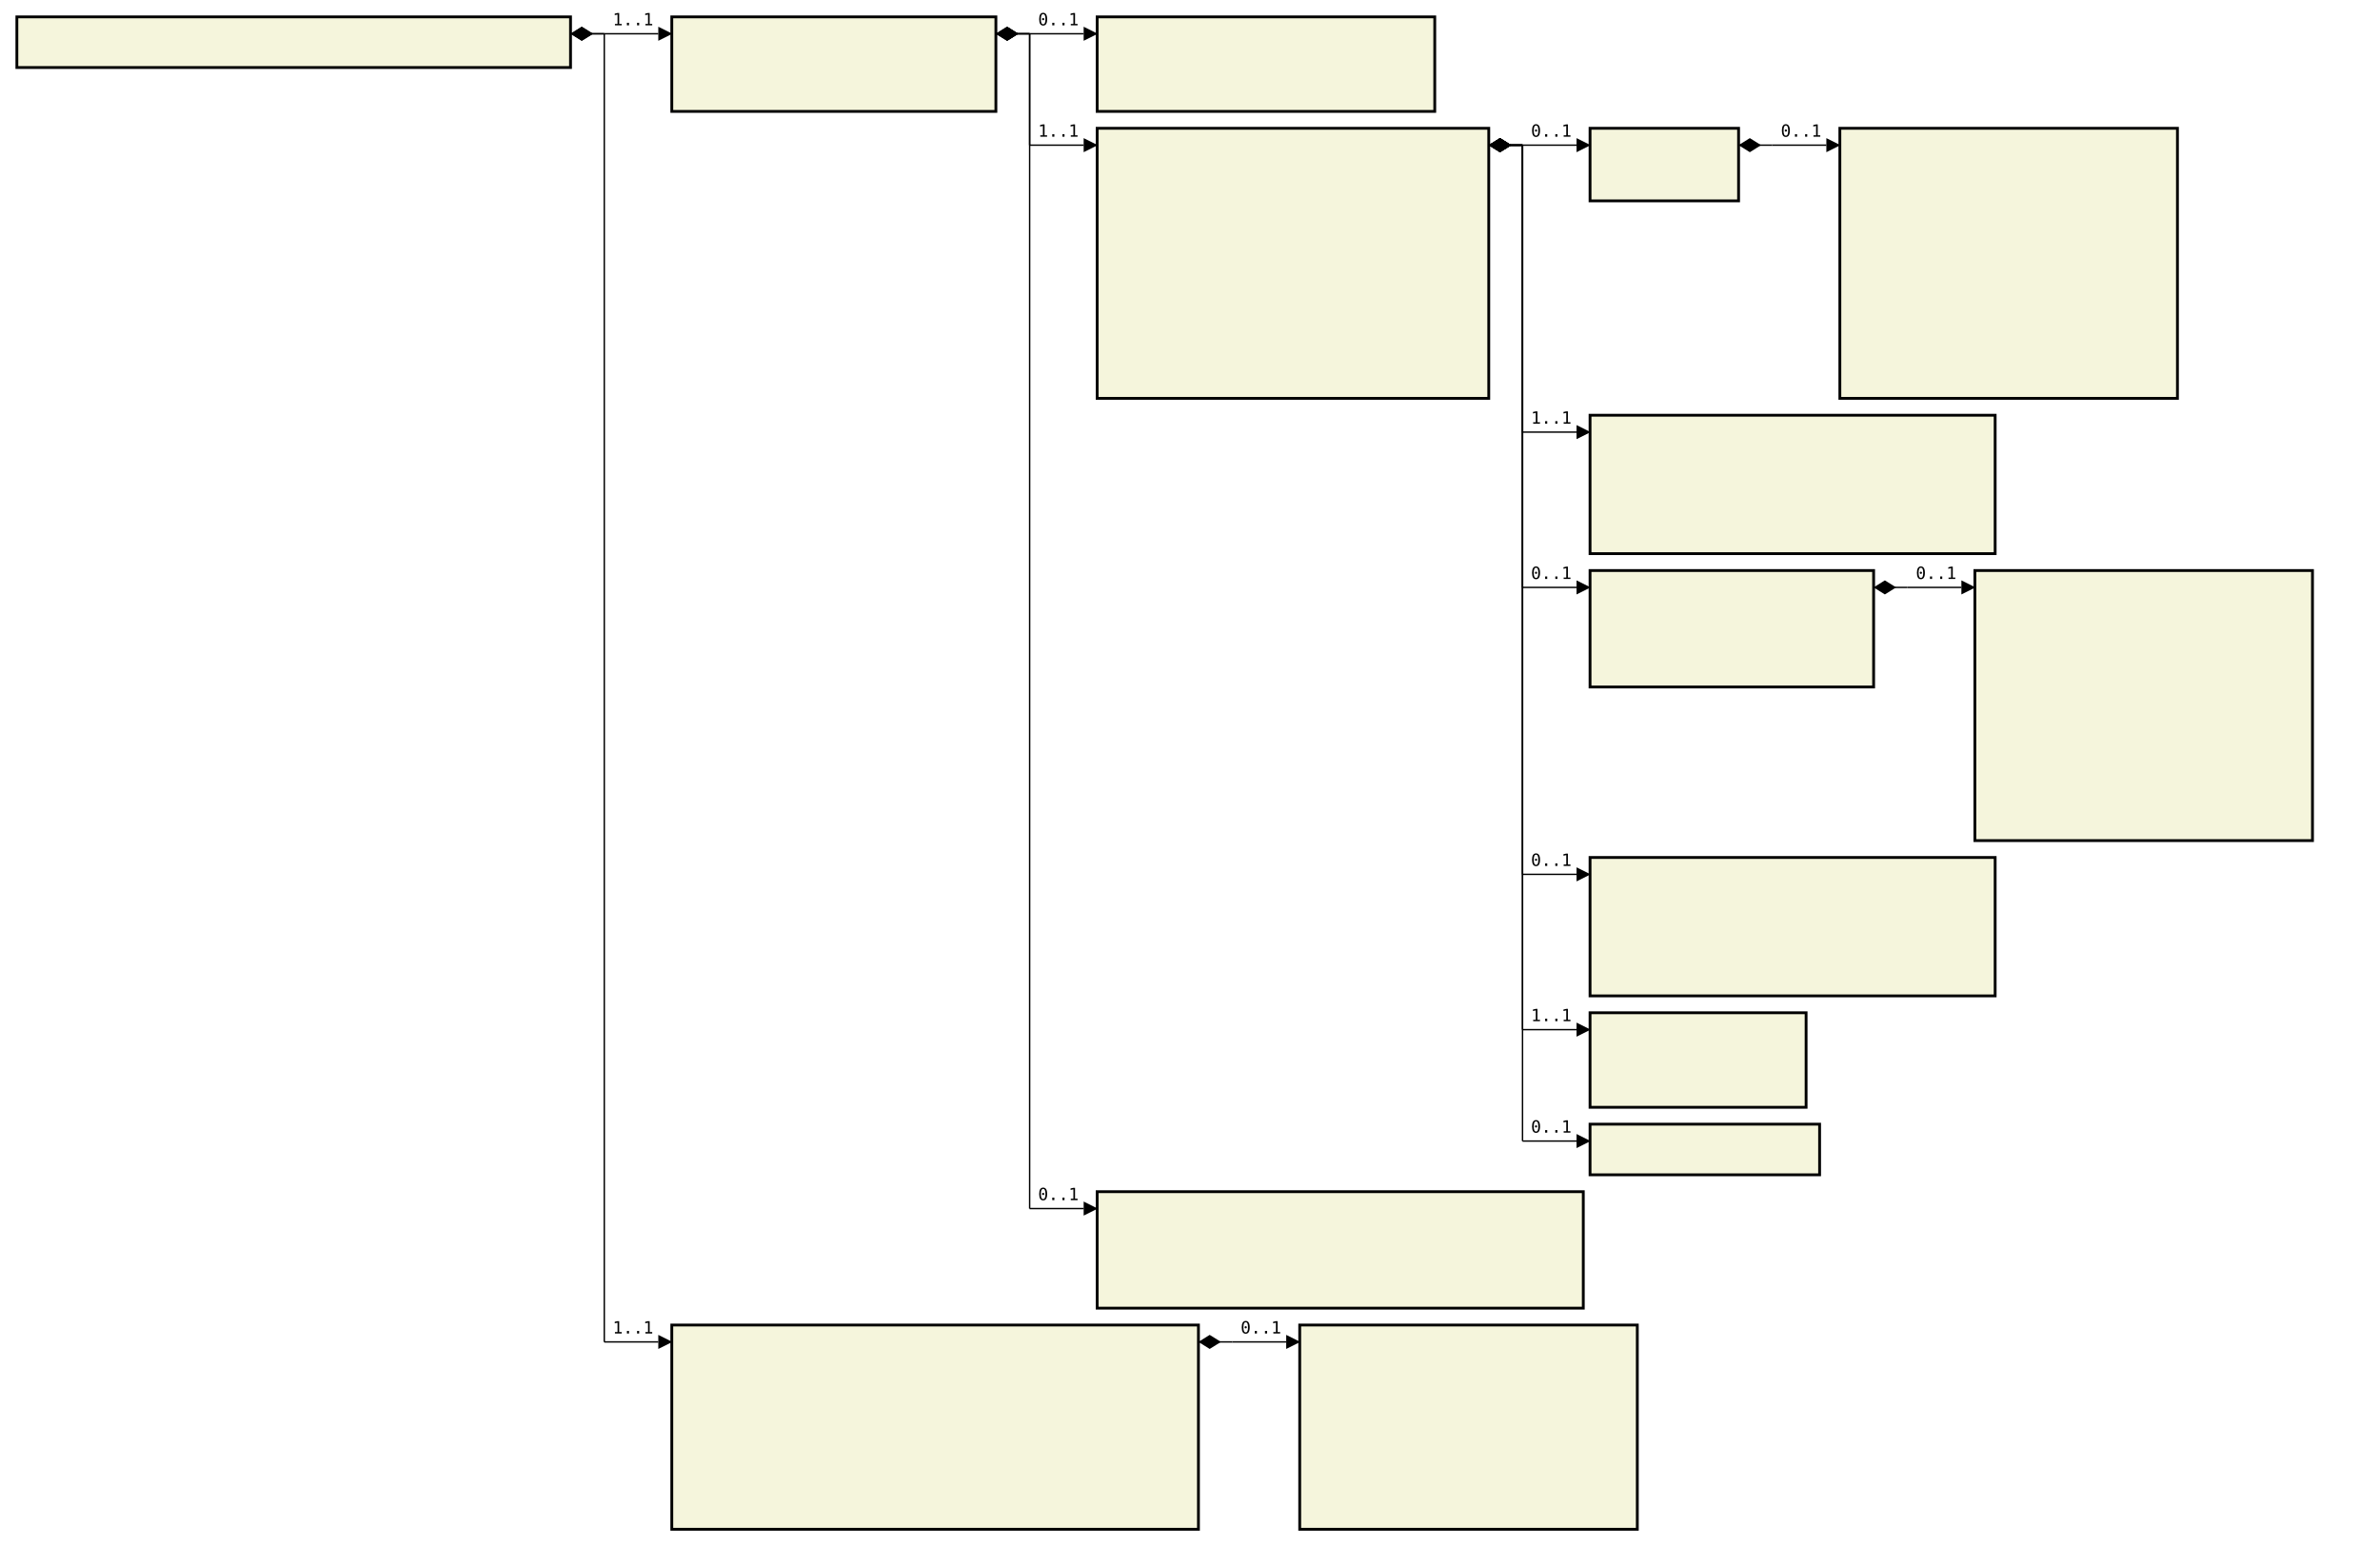
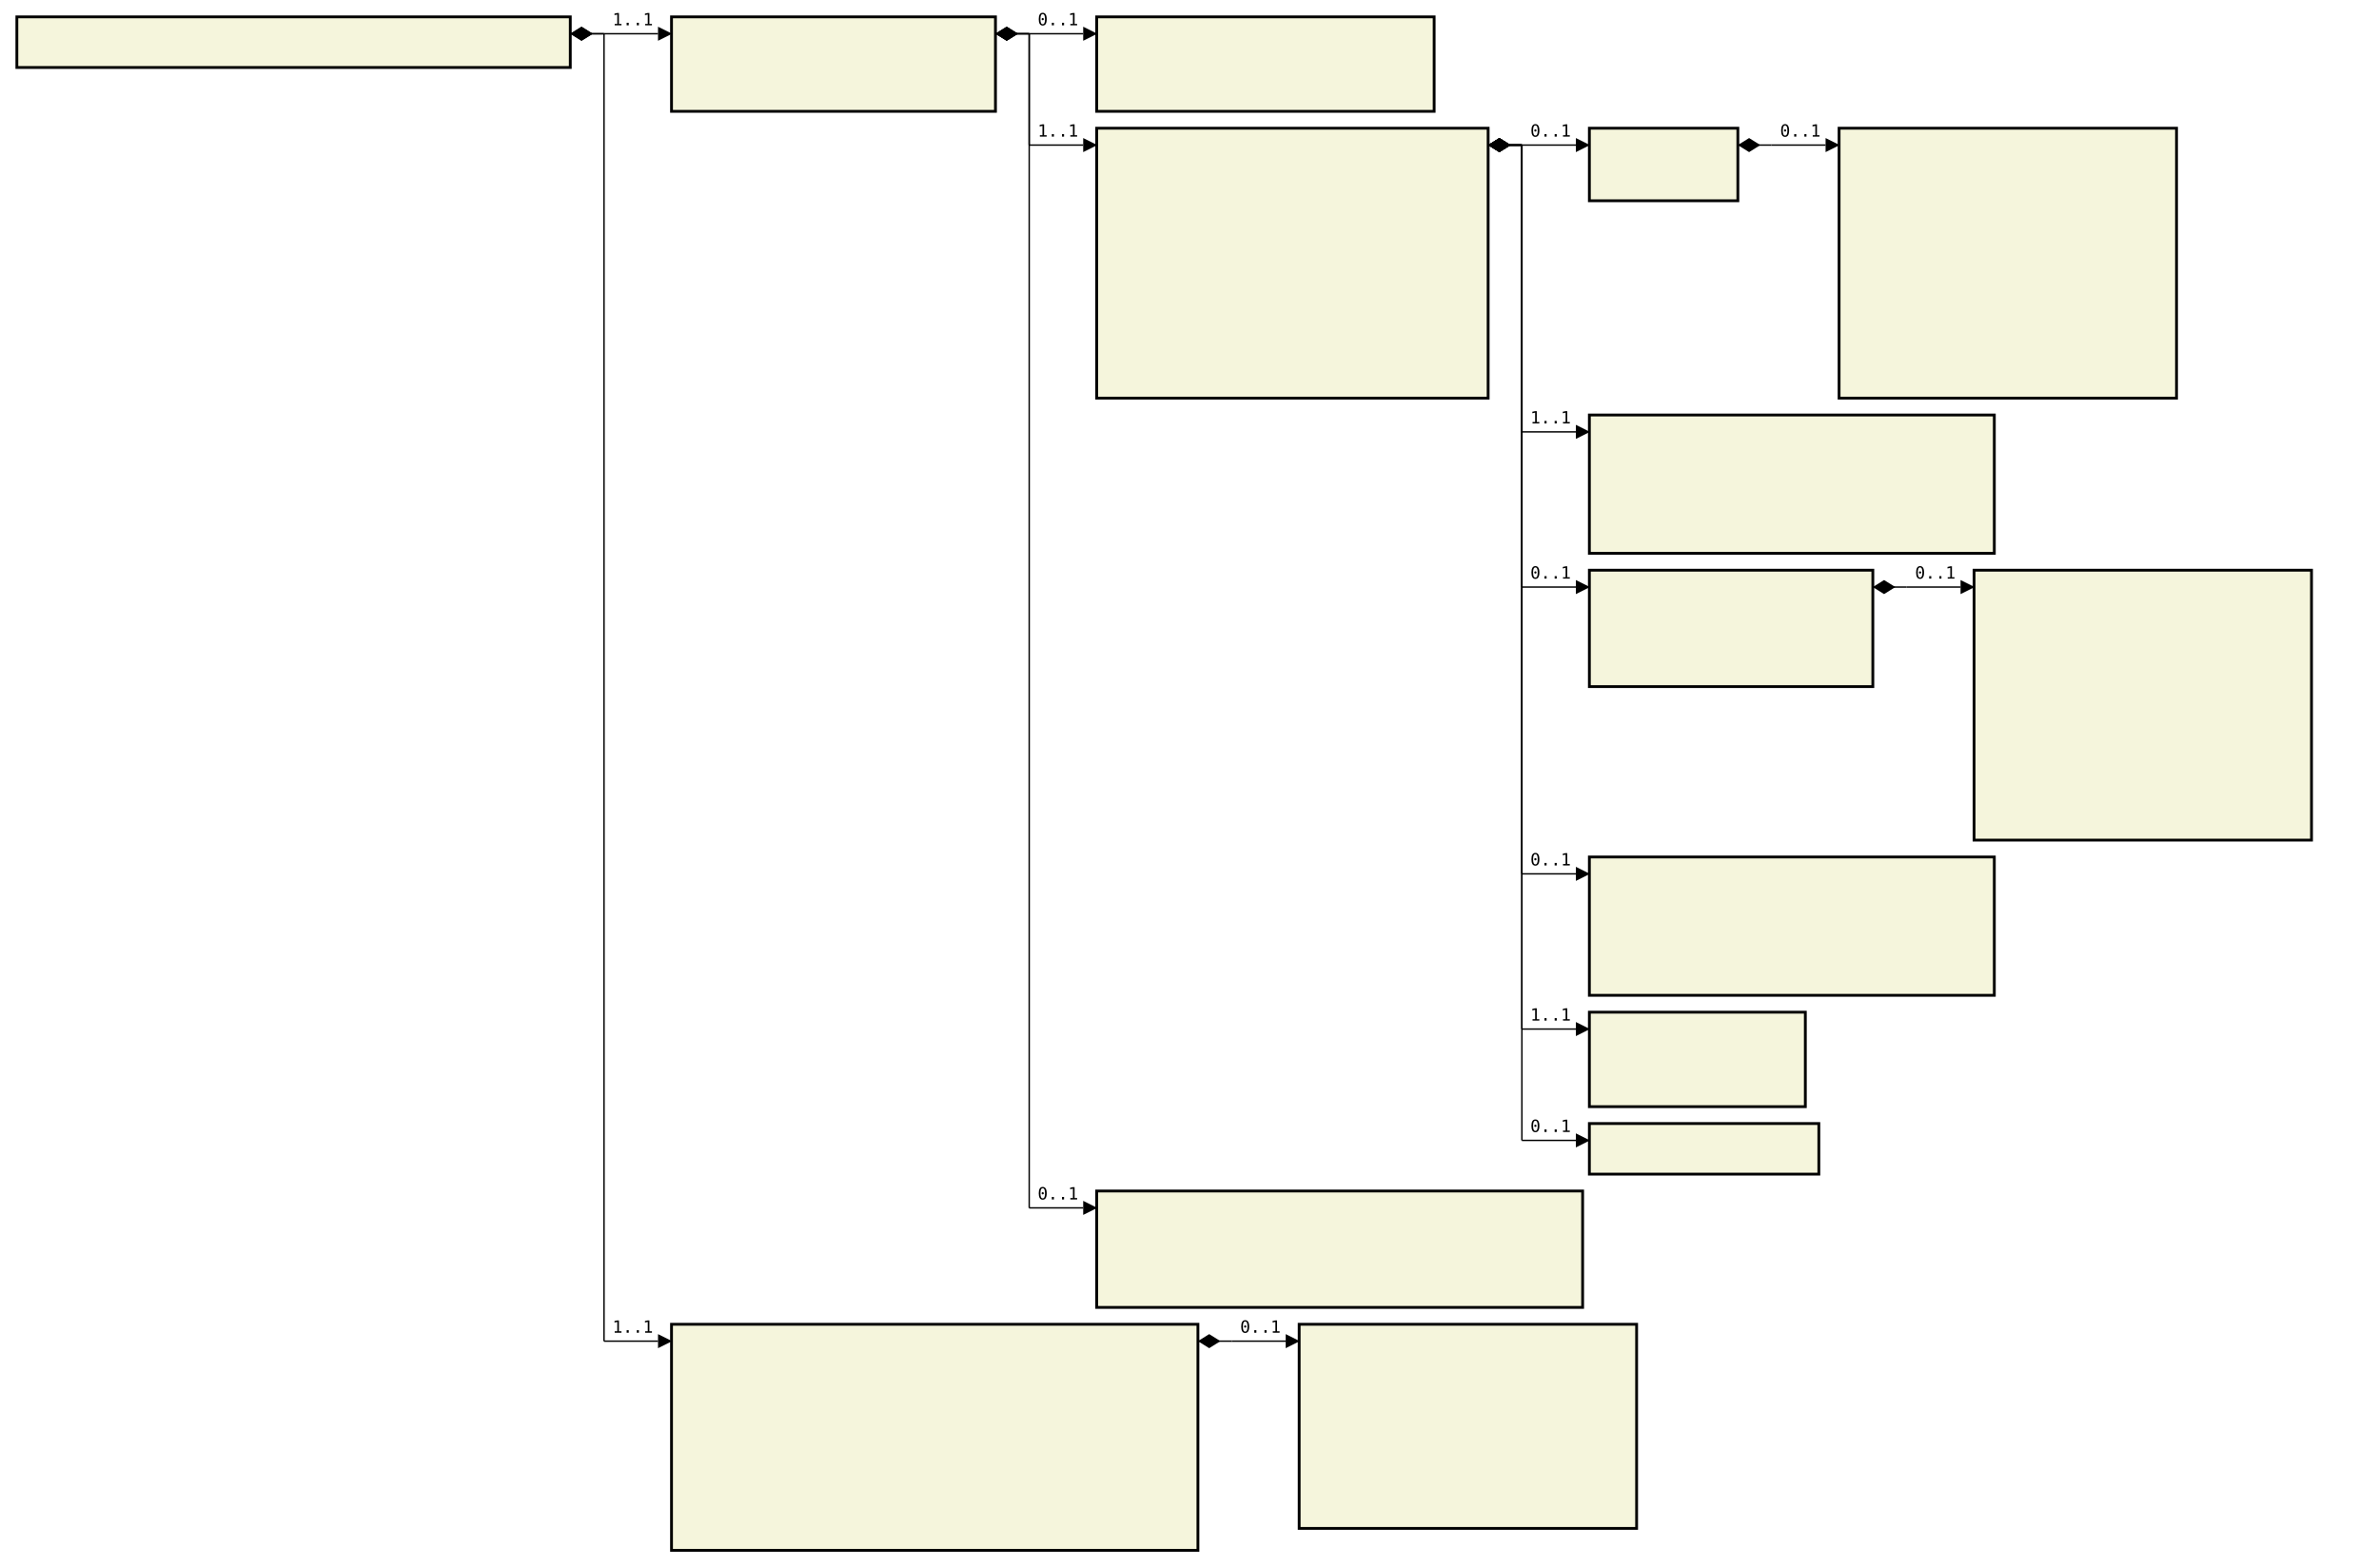
- <svg xmlns="http://www.w3.org/2000/svg" font-family="monospace" width="141em" height="91.6em" style="background-color:white">
+ <svg xmlns="http://www.w3.org/2000/svg" font-family="monospace" width="141em" height="92.9em" style="background-color:white">
  <defs>
    <marker id="Triangle" viewBox="0 0 10 10" refX="0" refY="5" markerUnits="strokeWidth" markerWidth="15" markerHeight="10" orient="auto">
      <path d="M 0 0 L 10 5 L 0 10 z" />
    </marker>
    <marker id="Diamond" viewBox="0 0 16 10" refX="0" refY="5" markerUnits="strokeWidth" markerWidth="20" markerHeight="10" orient="auto">
      <path d="M 0 5 L 8 10 L 16 5 L 8 0 z" />
    </marker>
  </defs>
  <rect x="1em" y="1em" width="32.8em" height="3em" fill="beige" stroke="black" stroke-width="2" />
  <text style="font-weight:bold" text-anchor="middle" x="17.4em" y="2.3em" fill="black">
</text>
  <rect x="39.8em" y="1em" width="19.2em" height="5.6em" fill="beige" stroke="black" stroke-width="2" />
  <text style="font-weight:bold" text-anchor="middle" x="49.4em" y="2.3em" fill="black">
</text>
  <text x="40.8em" y="4.3em" fill="darkslateblue">
</text>
  <text x="40.8em" y="5.6em" fill="darkslateblue">
</text>
  <rect x="65em" y="1em" width="20em" height="5.6em" fill="beige" stroke="black" stroke-width="2" />
  <text style="font-weight:bold" text-anchor="middle" x="75em" y="2.3em" fill="black">
</text>
  <text x="66em" y="4.3em" fill="darkslateblue">
</text>
  <text x="66em" y="5.6em" fill="darkslateblue">
</text>
  <rect x="65em" y="7.6em" width="23.2em" height="16em" fill="beige" stroke="black" stroke-width="2" />
  <text style="font-weight:bold" text-anchor="middle" x="76.6em" y="8.9em" fill="black">
</text>
  <text x="66em" y="10.9em" fill="darkslateblue">
</text>
  <text x="66em" y="12.2em" fill="darkslateblue">
</text>
  <text x="66em" y="13.5em" fill="darkslateblue">
</text>
  <text x="66em" y="14.8em" fill="darkslateblue">
</text>
  <text x="66em" y="16.1em" fill="darkslateblue">
</text>
  <text x="66em" y="17.4em" fill="darkslateblue">
</text>
  <text x="66em" y="18.7em" fill="darkslateblue">
</text>
  <text x="66em" y="20em" fill="darkslateblue">
</text>
  <text x="66em" y="21.3em" fill="darkslateblue">
</text>
  <text x="66em" y="22.6em" fill="darkslateblue">
</text>
  <rect x="94.2em" y="7.6em" width="8.8em" height="4.3em" fill="beige" stroke="black" stroke-width="2" />
  <text style="font-weight:bold" text-anchor="middle" x="98.6em" y="8.9em" fill="black">
</text>
  <text x="95.2em" y="10.9em" fill="darkslateblue">
</text>
  <rect x="109em" y="7.6em" width="20em" height="16em" fill="beige" stroke="black" stroke-width="2" />
  <text style="font-weight:bold" text-anchor="middle" x="119em" y="8.9em" fill="black">
</text>
  <text x="110em" y="10.9em" fill="darkslateblue">
</text>
  <text x="110em" y="12.2em" fill="darkslateblue">
</text>
  <text x="110em" y="13.5em" fill="darkslateblue">
</text>
  <text x="110em" y="14.8em" fill="darkslateblue">
</text>
  <text x="110em" y="16.1em" fill="darkslateblue">
</text>
  <text x="110em" y="17.4em" fill="darkslateblue">
</text>
  <text x="110em" y="18.7em" fill="darkslateblue">
</text>
  <text x="110em" y="20em" fill="darkslateblue">
</text>
  <text x="110em" y="21.3em" fill="darkslateblue">
</text>
  <text x="110em" y="22.6em" fill="darkslateblue">
</text>
  <rect x="94.2em" y="24.6em" width="24em" height="8.2em" fill="beige" stroke="black" stroke-width="2" />
  <text style="font-weight:bold" text-anchor="middle" x="106.2em" y="25.9em" fill="black">
</text>
  <text x="95.2em" y="27.9em" fill="darkslateblue">
</text>
  <text x="95.2em" y="29.2em" fill="darkslateblue">
</text>
  <text x="95.2em" y="30.5em" fill="darkslateblue">
</text>
  <text x="95.2em" y="31.8em" fill="darkslateblue">
</text>
  <rect x="94.2em" y="33.8em" width="16.8em" height="6.9em" fill="beige" stroke="black" stroke-width="2" />
  <text style="font-weight:bold" text-anchor="middle" x="102.6em" y="35.1em" fill="black">
</text>
  <text x="95.2em" y="37.1em" fill="darkslateblue">
</text>
  <text x="95.2em" y="38.4em" fill="darkslateblue">
</text>
  <text x="95.2em" y="39.7em" fill="darkslateblue">
</text>
  <rect x="117em" y="33.8em" width="20em" height="16em" fill="beige" stroke="black" stroke-width="2" />
  <text style="font-weight:bold" text-anchor="middle" x="127em" y="35.1em" fill="black">
</text>
  <text x="118em" y="37.1em" fill="darkslateblue">
</text>
  <text x="118em" y="38.4em" fill="darkslateblue">
</text>
  <text x="118em" y="39.7em" fill="darkslateblue">
</text>
  <text x="118em" y="41em" fill="darkslateblue">
</text>
  <text x="118em" y="42.3em" fill="darkslateblue">
</text>
  <text x="118em" y="43.6em" fill="darkslateblue">
</text>
  <text x="118em" y="44.9em" fill="darkslateblue">
</text>
  <text x="118em" y="46.2em" fill="darkslateblue">
</text>
  <text x="118em" y="47.5em" fill="darkslateblue">
</text>
  <text x="118em" y="48.8em" fill="darkslateblue">
</text>
  <rect x="94.2em" y="50.8em" width="24em" height="8.2em" fill="beige" stroke="black" stroke-width="2" />
  <text style="font-weight:bold" text-anchor="middle" x="106.2em" y="52.1em" fill="black">
</text>
  <text x="95.2em" y="54.1em" fill="darkslateblue">
</text>
  <text x="95.2em" y="55.4em" fill="darkslateblue">
</text>
  <text x="95.2em" y="56.7em" fill="darkslateblue">
</text>
  <text x="95.2em" y="58em" fill="darkslateblue">
</text>
  <rect x="94.2em" y="60em" width="12.8em" height="5.6em" fill="beige" stroke="black" stroke-width="2" />
  <text style="font-weight:bold" text-anchor="middle" x="100.6em" y="61.3em" fill="black">
</text>
  <text x="95.2em" y="63.3em" fill="darkslateblue">
</text>
  <text x="95.2em" y="64.6em" fill="darkslateblue">
</text>
  <rect x="94.2em" y="66.6em" width="13.6em" height="3em" fill="beige" stroke="black" stroke-width="2" />
  <text style="font-weight:bold" text-anchor="middle" x="101em" y="67.9em" fill="black">
</text>
  <rect x="65em" y="70.6em" width="28.8em" height="6.9em" fill="beige" stroke="black" stroke-width="2" />
  <text style="font-weight:bold" text-anchor="middle" x="79.4em" y="71.9em" fill="black">
</text>
  <text x="66em" y="73.9em" fill="darkslateblue">
</text>
  <text x="66em" y="75.2em" fill="darkslateblue">
</text>
  <text x="66em" y="76.5em" fill="darkslateblue">
</text>
-   <rect x="39.8em" y="78.5em" width="31.2em" height="12.1em" fill="beige" stroke="black" stroke-width="2" />
+   <rect x="39.8em" y="78.5em" width="31.2em" height="13.4em" fill="beige" stroke="black" stroke-width="2" />
  <text style="font-weight:bold" text-anchor="middle" x="55.4em" y="79.8em" fill="black">
</text>
  <text x="40.8em" y="81.8em" fill="darkslateblue">
</text>
  <text x="40.8em" y="83.1em" fill="darkslateblue">
</text>
  <text x="40.8em" y="84.4em" fill="darkslateblue">
</text>
  <text x="40.8em" y="85.7em" fill="darkslateblue">
</text>
  <text x="40.8em" y="87em" fill="darkslateblue">
</text>
  <text x="40.8em" y="88.3em" fill="darkslateblue">
</text>
  <text x="40.8em" y="89.6em" fill="darkslateblue">
+ </text>
+   <text x="40.8em" y="90.9em" fill="darkslateblue">
</text>
  <rect x="77em" y="78.5em" width="20em" height="12.1em" fill="beige" stroke="black" stroke-width="2" />
  <text style="font-weight:bold" text-anchor="middle" x="87em" y="79.8em" fill="black">
</text>
  <text x="78em" y="81.8em" fill="darkslateblue">
</text>
  <text x="78em" y="83.1em" fill="darkslateblue">
</text>
  <text x="78em" y="84.4em" fill="darkslateblue">
</text>
  <text x="78em" y="85.7em" fill="darkslateblue">
</text>
  <text x="78em" y="87em" fill="darkslateblue">
</text>
  <text x="78em" y="88.3em" fill="darkslateblue">
</text>
  <text x="78em" y="89.6em" fill="darkslateblue">
</text>
  <line x1="33.8em" y1="2em" x2="35.8em" y2="2em" stroke="black" marker-start="url(#Diamond)" />
  <line x1="35.8em" y1="2em" x2="35.8em" y2="2em" stroke="black" />
  <line x1="35.8em" y1="2em" x2="39em" y2="2em" stroke="black" marker-end="url(#Triangle)" />
  <text x="36.3em" y="1.5em">1..1</text>
  <line x1="59em" y1="2em" x2="61em" y2="2em" stroke="black" marker-start="url(#Diamond)" />
  <line x1="61em" y1="2em" x2="61em" y2="2em" stroke="black" />
  <line x1="61em" y1="2em" x2="64.2em" y2="2em" stroke="black" marker-end="url(#Triangle)" />
  <text x="61.5em" y="1.5em">0..1</text>
  <line x1="59em" y1="2em" x2="61em" y2="2em" stroke="black" marker-start="url(#Diamond)" />
  <line x1="61em" y1="2em" x2="61em" y2="8.6em" stroke="black" />
  <line x1="61em" y1="8.6em" x2="64.2em" y2="8.6em" stroke="black" marker-end="url(#Triangle)" />
  <text x="61.5em" y="8.1em">1..1</text>
  <line x1="88.2em" y1="8.6em" x2="90.2em" y2="8.6em" stroke="black" marker-start="url(#Diamond)" />
  <line x1="90.2em" y1="8.6em" x2="90.2em" y2="8.6em" stroke="black" />
  <line x1="90.2em" y1="8.6em" x2="93.4em" y2="8.6em" stroke="black" marker-end="url(#Triangle)" />
  <text x="90.7em" y="8.1em">0..1</text>
  <line x1="103em" y1="8.6em" x2="105em" y2="8.6em" stroke="black" marker-start="url(#Diamond)" />
  <line x1="105em" y1="8.6em" x2="105em" y2="8.6em" stroke="black" />
  <line x1="105em" y1="8.6em" x2="108.2em" y2="8.6em" stroke="black" marker-end="url(#Triangle)" />
  <text x="105.5em" y="8.1em">0..1</text>
  <line x1="88.2em" y1="8.6em" x2="90.2em" y2="8.6em" stroke="black" marker-start="url(#Diamond)" />
  <line x1="90.2em" y1="8.6em" x2="90.2em" y2="25.6em" stroke="black" />
  <line x1="90.2em" y1="25.6em" x2="93.4em" y2="25.6em" stroke="black" marker-end="url(#Triangle)" />
  <text x="90.7em" y="25.1em">1..1</text>
  <line x1="88.2em" y1="8.6em" x2="90.2em" y2="8.6em" stroke="black" marker-start="url(#Diamond)" />
  <line x1="90.2em" y1="8.6em" x2="90.2em" y2="34.8em" stroke="black" />
  <line x1="90.2em" y1="34.8em" x2="93.4em" y2="34.8em" stroke="black" marker-end="url(#Triangle)" />
  <text x="90.7em" y="34.3em">0..1</text>
  <line x1="111em" y1="34.8em" x2="113em" y2="34.8em" stroke="black" marker-start="url(#Diamond)" />
  <line x1="113em" y1="34.8em" x2="113em" y2="34.8em" stroke="black" />
  <line x1="113em" y1="34.8em" x2="116.2em" y2="34.8em" stroke="black" marker-end="url(#Triangle)" />
  <text x="113.5em" y="34.3em">0..1</text>
  <line x1="88.2em" y1="8.6em" x2="90.2em" y2="8.6em" stroke="black" marker-start="url(#Diamond)" />
  <line x1="90.2em" y1="8.6em" x2="90.2em" y2="51.8em" stroke="black" />
  <line x1="90.2em" y1="51.8em" x2="93.4em" y2="51.8em" stroke="black" marker-end="url(#Triangle)" />
  <text x="90.7em" y="51.3em">0..1</text>
  <line x1="88.2em" y1="8.6em" x2="90.2em" y2="8.6em" stroke="black" marker-start="url(#Diamond)" />
  <line x1="90.2em" y1="8.6em" x2="90.2em" y2="61em" stroke="black" />
  <line x1="90.2em" y1="61em" x2="93.4em" y2="61em" stroke="black" marker-end="url(#Triangle)" />
  <text x="90.7em" y="60.5em">1..1</text>
  <line x1="88.2em" y1="8.6em" x2="90.2em" y2="8.6em" stroke="black" marker-start="url(#Diamond)" />
  <line x1="90.2em" y1="8.6em" x2="90.2em" y2="67.6em" stroke="black" />
  <line x1="90.2em" y1="67.6em" x2="93.4em" y2="67.6em" stroke="black" marker-end="url(#Triangle)" />
  <text x="90.7em" y="67.1em">0..1</text>
  <line x1="59em" y1="2em" x2="61em" y2="2em" stroke="black" marker-start="url(#Diamond)" />
  <line x1="61em" y1="2em" x2="61em" y2="71.6em" stroke="black" />
  <line x1="61em" y1="71.6em" x2="64.2em" y2="71.6em" stroke="black" marker-end="url(#Triangle)" />
  <text x="61.5em" y="71.1em">0..1</text>
  <line x1="33.8em" y1="2em" x2="35.8em" y2="2em" stroke="black" marker-start="url(#Diamond)" />
  <line x1="35.8em" y1="2em" x2="35.8em" y2="79.5em" stroke="black" />
  <line x1="35.8em" y1="79.5em" x2="39em" y2="79.5em" stroke="black" marker-end="url(#Triangle)" />
  <text x="36.3em" y="79em">1..1</text>
  <line x1="71em" y1="79.5em" x2="73em" y2="79.5em" stroke="black" marker-start="url(#Diamond)" />
  <line x1="73em" y1="79.5em" x2="73em" y2="79.5em" stroke="black" />
  <line x1="73em" y1="79.5em" x2="76.2em" y2="79.5em" stroke="black" marker-end="url(#Triangle)" />
  <text x="73.5em" y="79em">0..1</text>
</svg>
